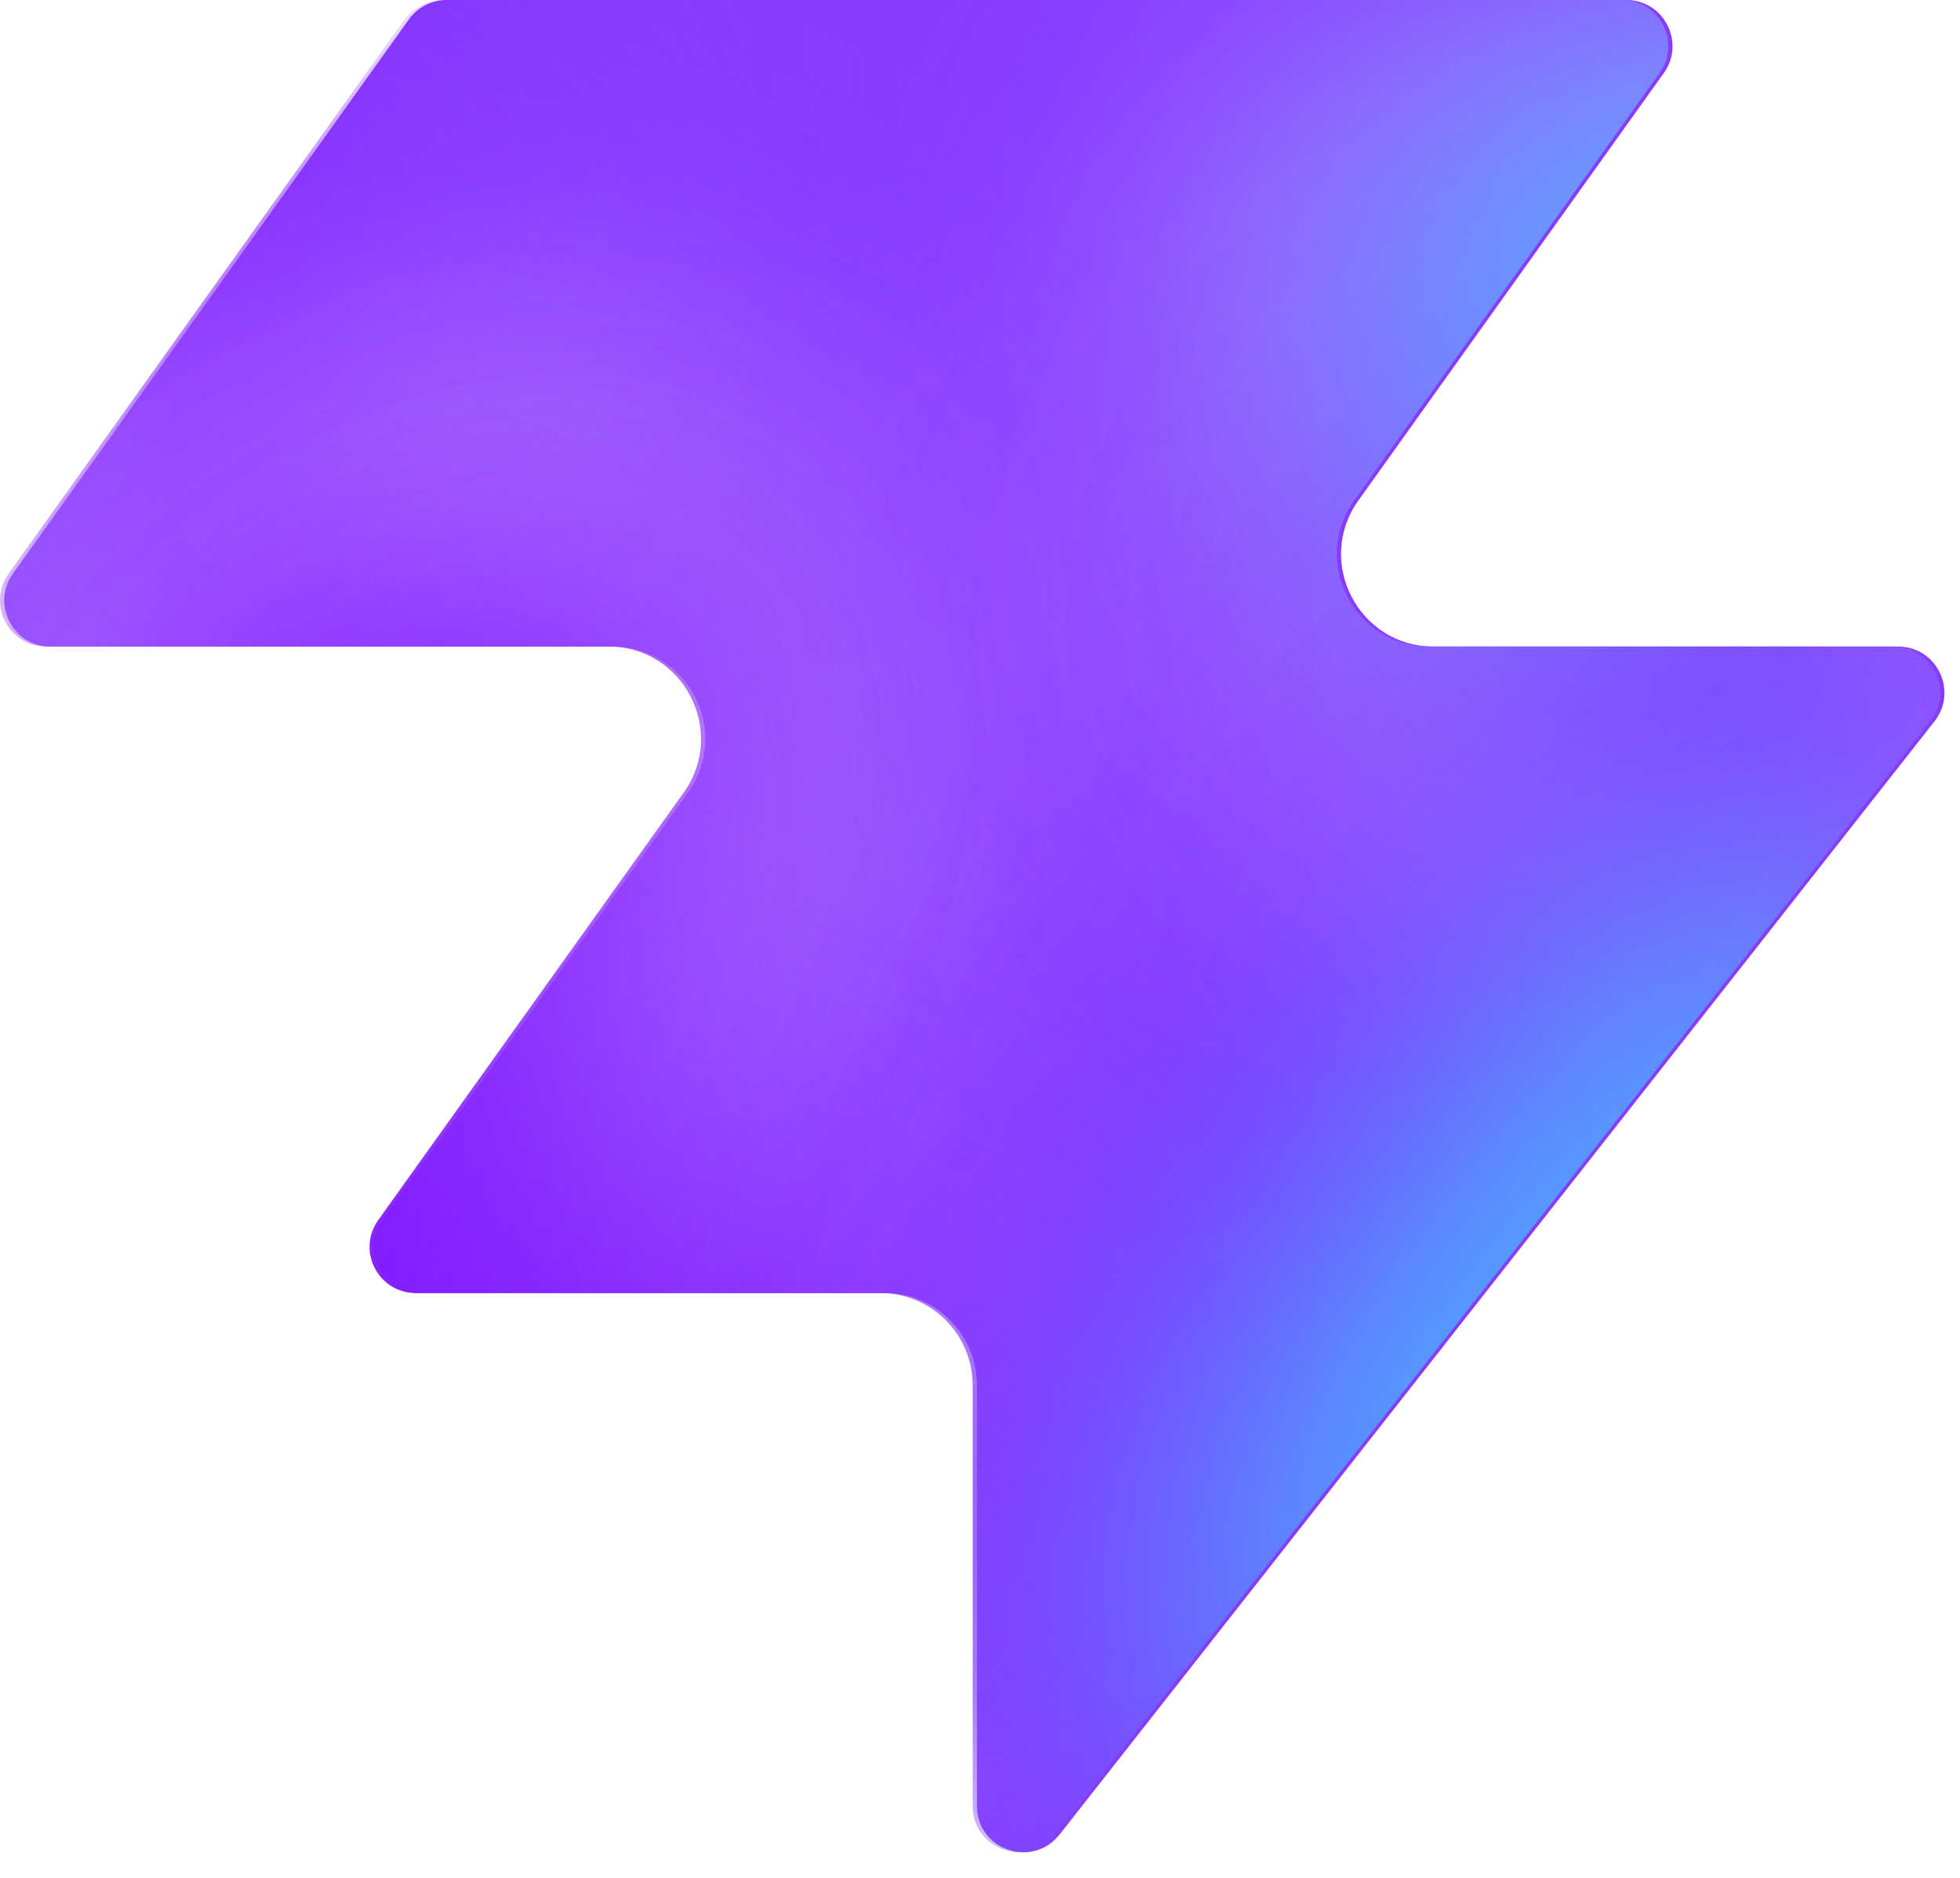
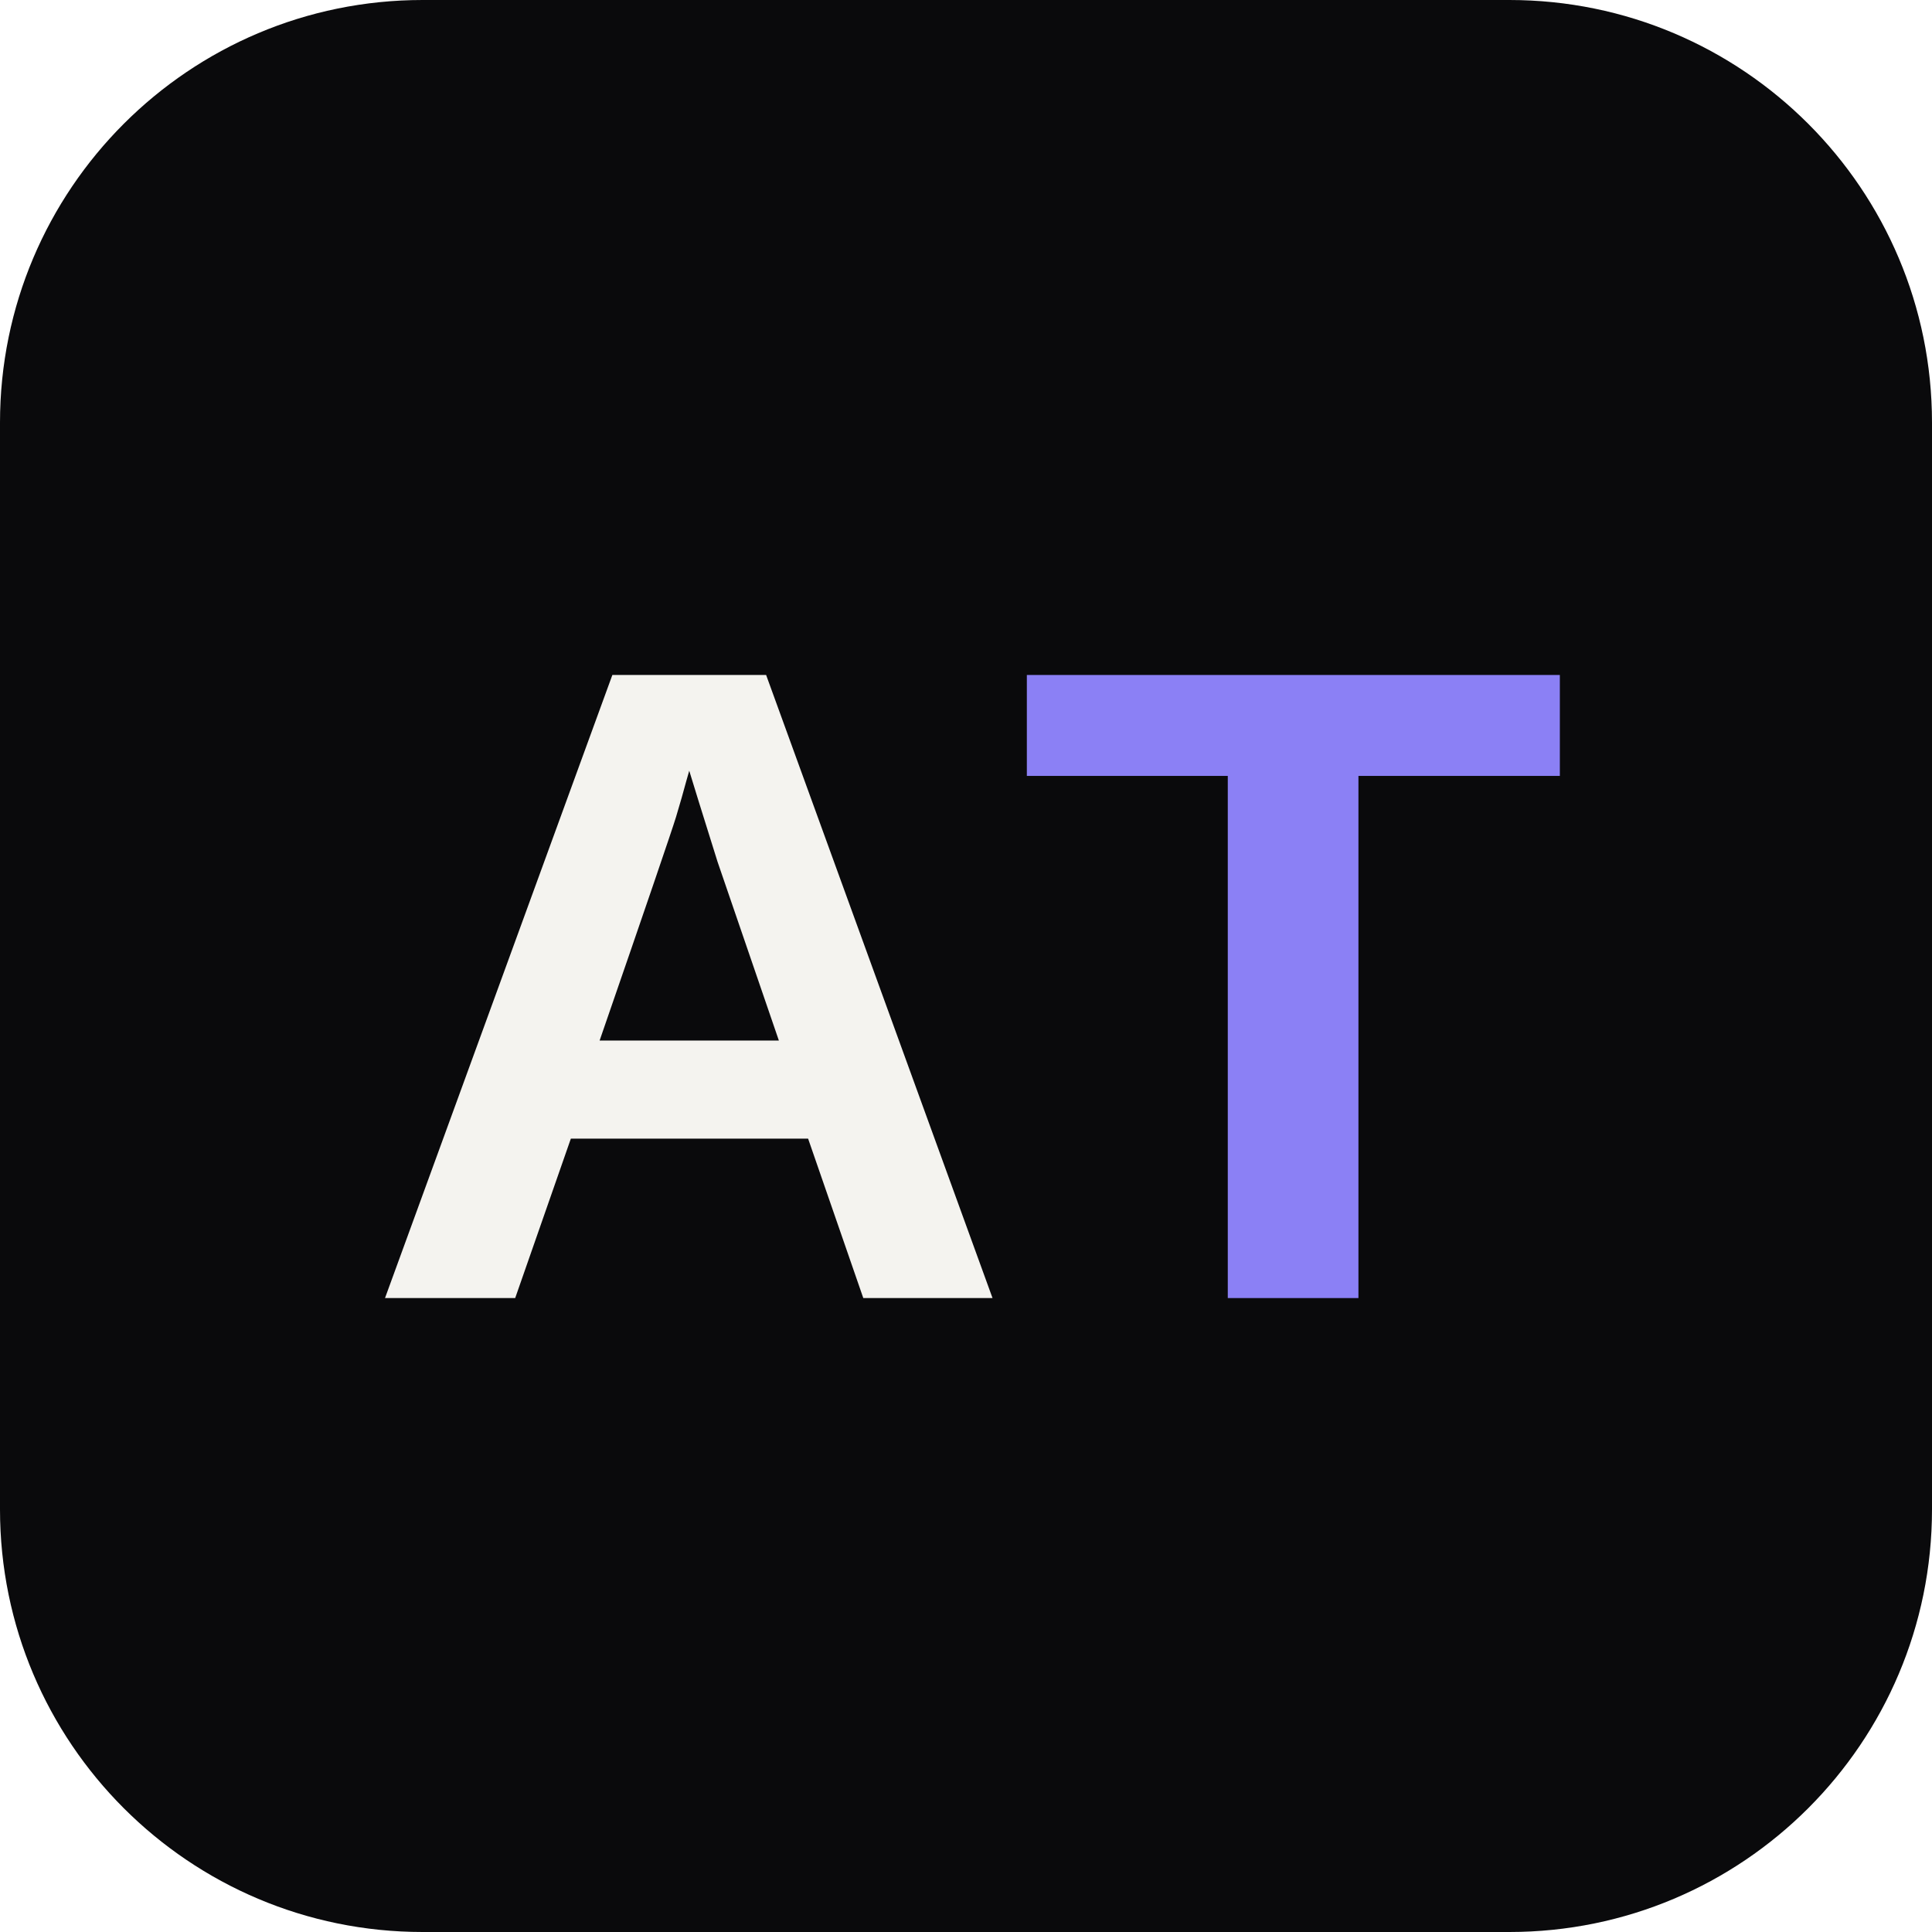
- <svg xmlns="http://www.w3.org/2000/svg" width="48" height="46" fill="none" viewBox="0 0 48 46">
-   <path fill="#863bff" d="M25.946 44.938c-.664.845-2.021.375-2.021-.698V33.937a2.26 2.26 0 0 0-2.262-2.262H10.287c-.92 0-1.456-1.04-.92-1.788l7.48-10.471c1.07-1.497 0-3.578-1.842-3.578H1.237c-.92 0-1.456-1.04-.92-1.788L10.013.474c.214-.297.556-.474.92-.474h28.894c.92 0 1.456 1.04.92 1.788l-7.48 10.471c-1.07 1.498 0 3.579 1.842 3.579h11.377c.943 0 1.473 1.088.89 1.83L25.947 44.94z" style="fill:#863bff;fill:color(display-p3 .525 .23 1);fill-opacity:1" />
-   <mask id="a" width="48" height="46" x="0" y="0" maskUnits="userSpaceOnUse" style="mask-type:alpha">
-     <path fill="#000" d="M25.842 44.938c-.664.844-2.021.375-2.021-.698V33.937a2.26 2.26 0 0 0-2.262-2.262H10.183c-.92 0-1.456-1.04-.92-1.788l7.48-10.471c1.07-1.498 0-3.579-1.842-3.579H1.133c-.92 0-1.456-1.04-.92-1.787L9.91.473c.214-.297.556-.474.92-.474h28.894c.92 0 1.456 1.04.92 1.788l-7.48 10.471c-1.07 1.498 0 3.578 1.842 3.578h11.377c.943 0 1.473 1.088.89 1.832L25.843 44.94z" style="fill:#000;fill-opacity:1" />
-   </mask>
-   <g mask="url(#a)">
-     <g filter="url(#b)">
-       <ellipse cx="5.508" cy="14.704" fill="#ede6ff" rx="5.508" ry="14.704" style="fill:#ede6ff;fill:color(display-p3 .927 .903 1);fill-opacity:1" transform="matrix(.00324 1 1 -.00324 -4.47 31.516)" />
-     </g>
-     <g filter="url(#c)">
-       <ellipse cx="10.399" cy="29.851" fill="#ede6ff" rx="10.399" ry="29.851" style="fill:#ede6ff;fill:color(display-p3 .927 .903 1);fill-opacity:1" transform="matrix(.00324 1 1 -.00324 -39.328 7.883)" />
-     </g>
-     <g filter="url(#d)">
-       <ellipse cx="5.508" cy="30.487" fill="#7e14ff" rx="5.508" ry="30.487" style="fill:#7e14ff;fill:color(display-p3 .492 .077 1);fill-opacity:1" transform="rotate(89.814 -25.913 -14.639)scale(1 -1)" />
-     </g>
-     <g filter="url(#e)">
-       <ellipse cx="5.508" cy="30.599" fill="#7e14ff" rx="5.508" ry="30.599" style="fill:#7e14ff;fill:color(display-p3 .492 .077 1);fill-opacity:1" transform="rotate(89.814 -32.644 -3.334)scale(1 -1)" />
-     </g>
-     <g filter="url(#f)">
-       <ellipse cx="5.508" cy="30.599" fill="#7e14ff" rx="5.508" ry="30.599" style="fill:#7e14ff;fill:color(display-p3 .492 .077 1);fill-opacity:1" transform="matrix(.00324 1 1 -.00324 -34.34 30.47)" />
-     </g>
-     <g filter="url(#g)">
-       <ellipse cx="14.072" cy="22.078" fill="#ede6ff" rx="14.072" ry="22.078" style="fill:#ede6ff;fill:color(display-p3 .927 .903 1);fill-opacity:1" transform="rotate(93.35 24.506 48.493)scale(-1 1)" />
-     </g>
-     <g filter="url(#h)">
-       <ellipse cx="3.47" cy="21.501" fill="#7e14ff" rx="3.47" ry="21.501" style="fill:#7e14ff;fill:color(display-p3 .492 .077 1);fill-opacity:1" transform="rotate(89.009 28.708 47.59)scale(-1 1)" />
-     </g>
-     <g filter="url(#i)">
-       <ellipse cx="3.47" cy="21.501" fill="#7e14ff" rx="3.47" ry="21.501" style="fill:#7e14ff;fill:color(display-p3 .492 .077 1);fill-opacity:1" transform="rotate(89.009 28.708 47.59)scale(-1 1)" />
-     </g>
-     <g filter="url(#j)">
-       <ellipse cx=".387" cy="8.972" fill="#7e14ff" rx="4.407" ry="29.108" style="fill:#7e14ff;fill:color(display-p3 .492 .077 1);fill-opacity:1" transform="rotate(39.51 .387 8.972)" />
-     </g>
-     <g filter="url(#k)">
-       <ellipse cx="47.523" cy="-6.092" fill="#7e14ff" rx="4.407" ry="29.108" style="fill:#7e14ff;fill:color(display-p3 .492 .077 1);fill-opacity:1" transform="rotate(37.892 47.523 -6.092)" />
-     </g>
-     <g filter="url(#l)">
-       <ellipse cx="41.412" cy="6.333" fill="#47bfff" rx="5.971" ry="9.665" style="fill:#47bfff;fill:color(display-p3 .28 .748 1);fill-opacity:1" transform="rotate(37.892 41.412 6.333)" />
-     </g>
-     <g filter="url(#m)">
-       <ellipse cx="-1.879" cy="38.332" fill="#7e14ff" rx="4.407" ry="29.108" style="fill:#7e14ff;fill:color(display-p3 .492 .077 1);fill-opacity:1" transform="rotate(37.892 -1.88 38.332)" />
-     </g>
-     <g filter="url(#n)">
-       <ellipse cx="-1.879" cy="38.332" fill="#7e14ff" rx="4.407" ry="29.108" style="fill:#7e14ff;fill:color(display-p3 .492 .077 1);fill-opacity:1" transform="rotate(37.892 -1.88 38.332)" />
-     </g>
-     <g filter="url(#o)">
-       <ellipse cx="35.651" cy="29.907" fill="#7e14ff" rx="4.407" ry="29.108" style="fill:#7e14ff;fill:color(display-p3 .492 .077 1);fill-opacity:1" transform="rotate(37.892 35.651 29.907)" />
-     </g>
-     <g filter="url(#p)">
-       <ellipse cx="38.418" cy="32.4" fill="#47bfff" rx="5.971" ry="15.297" style="fill:#47bfff;fill:color(display-p3 .28 .748 1);fill-opacity:1" transform="rotate(37.892 38.418 32.4)" />
-     </g>
-   </g>
-   <defs>
-     <filter id="b" width="60.045" height="41.654" x="-19.77" y="16.149" color-interpolation-filters="sRGB" filterUnits="userSpaceOnUse">
-       <feFlood flood-opacity="0" result="BackgroundImageFix" />
-       <feBlend in="SourceGraphic" in2="BackgroundImageFix" result="shape" />
-       <feGaussianBlur result="effect1_foregroundBlur_2002_17158" stdDeviation="7.659" />
-     </filter>
-     <filter id="c" width="90.34" height="51.437" x="-54.613" y="-7.533" color-interpolation-filters="sRGB" filterUnits="userSpaceOnUse">
-       <feFlood flood-opacity="0" result="BackgroundImageFix" />
-       <feBlend in="SourceGraphic" in2="BackgroundImageFix" result="shape" />
-       <feGaussianBlur result="effect1_foregroundBlur_2002_17158" stdDeviation="7.659" />
-     </filter>
-     <filter id="d" width="79.355" height="29.4" x="-49.64" y="2.03" color-interpolation-filters="sRGB" filterUnits="userSpaceOnUse">
-       <feFlood flood-opacity="0" result="BackgroundImageFix" />
-       <feBlend in="SourceGraphic" in2="BackgroundImageFix" result="shape" />
-       <feGaussianBlur result="effect1_foregroundBlur_2002_17158" stdDeviation="4.596" />
-     </filter>
-     <filter id="e" width="79.579" height="29.4" x="-45.045" y="20.029" color-interpolation-filters="sRGB" filterUnits="userSpaceOnUse">
-       <feFlood flood-opacity="0" result="BackgroundImageFix" />
-       <feBlend in="SourceGraphic" in2="BackgroundImageFix" result="shape" />
-       <feGaussianBlur result="effect1_foregroundBlur_2002_17158" stdDeviation="4.596" />
-     </filter>
-     <filter id="f" width="79.579" height="29.4" x="-43.513" y="21.178" color-interpolation-filters="sRGB" filterUnits="userSpaceOnUse">
-       <feFlood flood-opacity="0" result="BackgroundImageFix" />
-       <feBlend in="SourceGraphic" in2="BackgroundImageFix" result="shape" />
-       <feGaussianBlur result="effect1_foregroundBlur_2002_17158" stdDeviation="4.596" />
-     </filter>
-     <filter id="g" width="74.749" height="58.852" x="15.756" y="-17.901" color-interpolation-filters="sRGB" filterUnits="userSpaceOnUse">
-       <feFlood flood-opacity="0" result="BackgroundImageFix" />
-       <feBlend in="SourceGraphic" in2="BackgroundImageFix" result="shape" />
-       <feGaussianBlur result="effect1_foregroundBlur_2002_17158" stdDeviation="7.659" />
-     </filter>
-     <filter id="h" width="61.377" height="25.362" x="23.548" y="2.284" color-interpolation-filters="sRGB" filterUnits="userSpaceOnUse">
-       <feFlood flood-opacity="0" result="BackgroundImageFix" />
-       <feBlend in="SourceGraphic" in2="BackgroundImageFix" result="shape" />
-       <feGaussianBlur result="effect1_foregroundBlur_2002_17158" stdDeviation="4.596" />
-     </filter>
-     <filter id="i" width="61.377" height="25.362" x="23.548" y="2.284" color-interpolation-filters="sRGB" filterUnits="userSpaceOnUse">
-       <feFlood flood-opacity="0" result="BackgroundImageFix" />
-       <feBlend in="SourceGraphic" in2="BackgroundImageFix" result="shape" />
-       <feGaussianBlur result="effect1_foregroundBlur_2002_17158" stdDeviation="4.596" />
-     </filter>
-     <filter id="j" width="56.045" height="63.649" x="-27.636" y="-22.853" color-interpolation-filters="sRGB" filterUnits="userSpaceOnUse">
-       <feFlood flood-opacity="0" result="BackgroundImageFix" />
-       <feBlend in="SourceGraphic" in2="BackgroundImageFix" result="shape" />
-       <feGaussianBlur result="effect1_foregroundBlur_2002_17158" stdDeviation="4.596" />
-     </filter>
-     <filter id="k" width="54.814" height="64.646" x="20.116" y="-38.415" color-interpolation-filters="sRGB" filterUnits="userSpaceOnUse">
-       <feFlood flood-opacity="0" result="BackgroundImageFix" />
-       <feBlend in="SourceGraphic" in2="BackgroundImageFix" result="shape" />
-       <feGaussianBlur result="effect1_foregroundBlur_2002_17158" stdDeviation="4.596" />
-     </filter>
-     <filter id="l" width="33.541" height="35.313" x="24.641" y="-11.323" color-interpolation-filters="sRGB" filterUnits="userSpaceOnUse">
-       <feFlood flood-opacity="0" result="BackgroundImageFix" />
-       <feBlend in="SourceGraphic" in2="BackgroundImageFix" result="shape" />
-       <feGaussianBlur result="effect1_foregroundBlur_2002_17158" stdDeviation="4.596" />
-     </filter>
-     <filter id="m" width="54.814" height="64.646" x="-29.286" y="6.009" color-interpolation-filters="sRGB" filterUnits="userSpaceOnUse">
-       <feFlood flood-opacity="0" result="BackgroundImageFix" />
-       <feBlend in="SourceGraphic" in2="BackgroundImageFix" result="shape" />
-       <feGaussianBlur result="effect1_foregroundBlur_2002_17158" stdDeviation="4.596" />
-     </filter>
-     <filter id="n" width="54.814" height="64.646" x="-29.286" y="6.009" color-interpolation-filters="sRGB" filterUnits="userSpaceOnUse">
-       <feFlood flood-opacity="0" result="BackgroundImageFix" />
-       <feBlend in="SourceGraphic" in2="BackgroundImageFix" result="shape" />
-       <feGaussianBlur result="effect1_foregroundBlur_2002_17158" stdDeviation="4.596" />
-     </filter>
-     <filter id="o" width="54.814" height="64.646" x="8.244" y="-2.416" color-interpolation-filters="sRGB" filterUnits="userSpaceOnUse">
-       <feFlood flood-opacity="0" result="BackgroundImageFix" />
-       <feBlend in="SourceGraphic" in2="BackgroundImageFix" result="shape" />
-       <feGaussianBlur result="effect1_foregroundBlur_2002_17158" stdDeviation="4.596" />
-     </filter>
-     <filter id="p" width="39.409" height="43.623" x="18.713" y="10.588" color-interpolation-filters="sRGB" filterUnits="userSpaceOnUse">
-       <feFlood flood-opacity="0" result="BackgroundImageFix" />
-       <feBlend in="SourceGraphic" in2="BackgroundImageFix" result="shape" />
-       <feGaussianBlur result="effect1_foregroundBlur_2002_17158" stdDeviation="4.596" />
-     </filter>
-   </defs>
+ <svg xmlns="http://www.w3.org/2000/svg" viewBox="0 0 64 64">
+   <rect width="64" height="64" rx="14" fill="#0a0a0c" />
+   <text x="32" y="43" font-family="Arial, Helvetica, sans-serif" font-size="30" font-weight="700" text-anchor="middle" fill="#f4f3ef">A<tspan fill="#8b80f5">T</tspan>
+   </text>
</svg>
